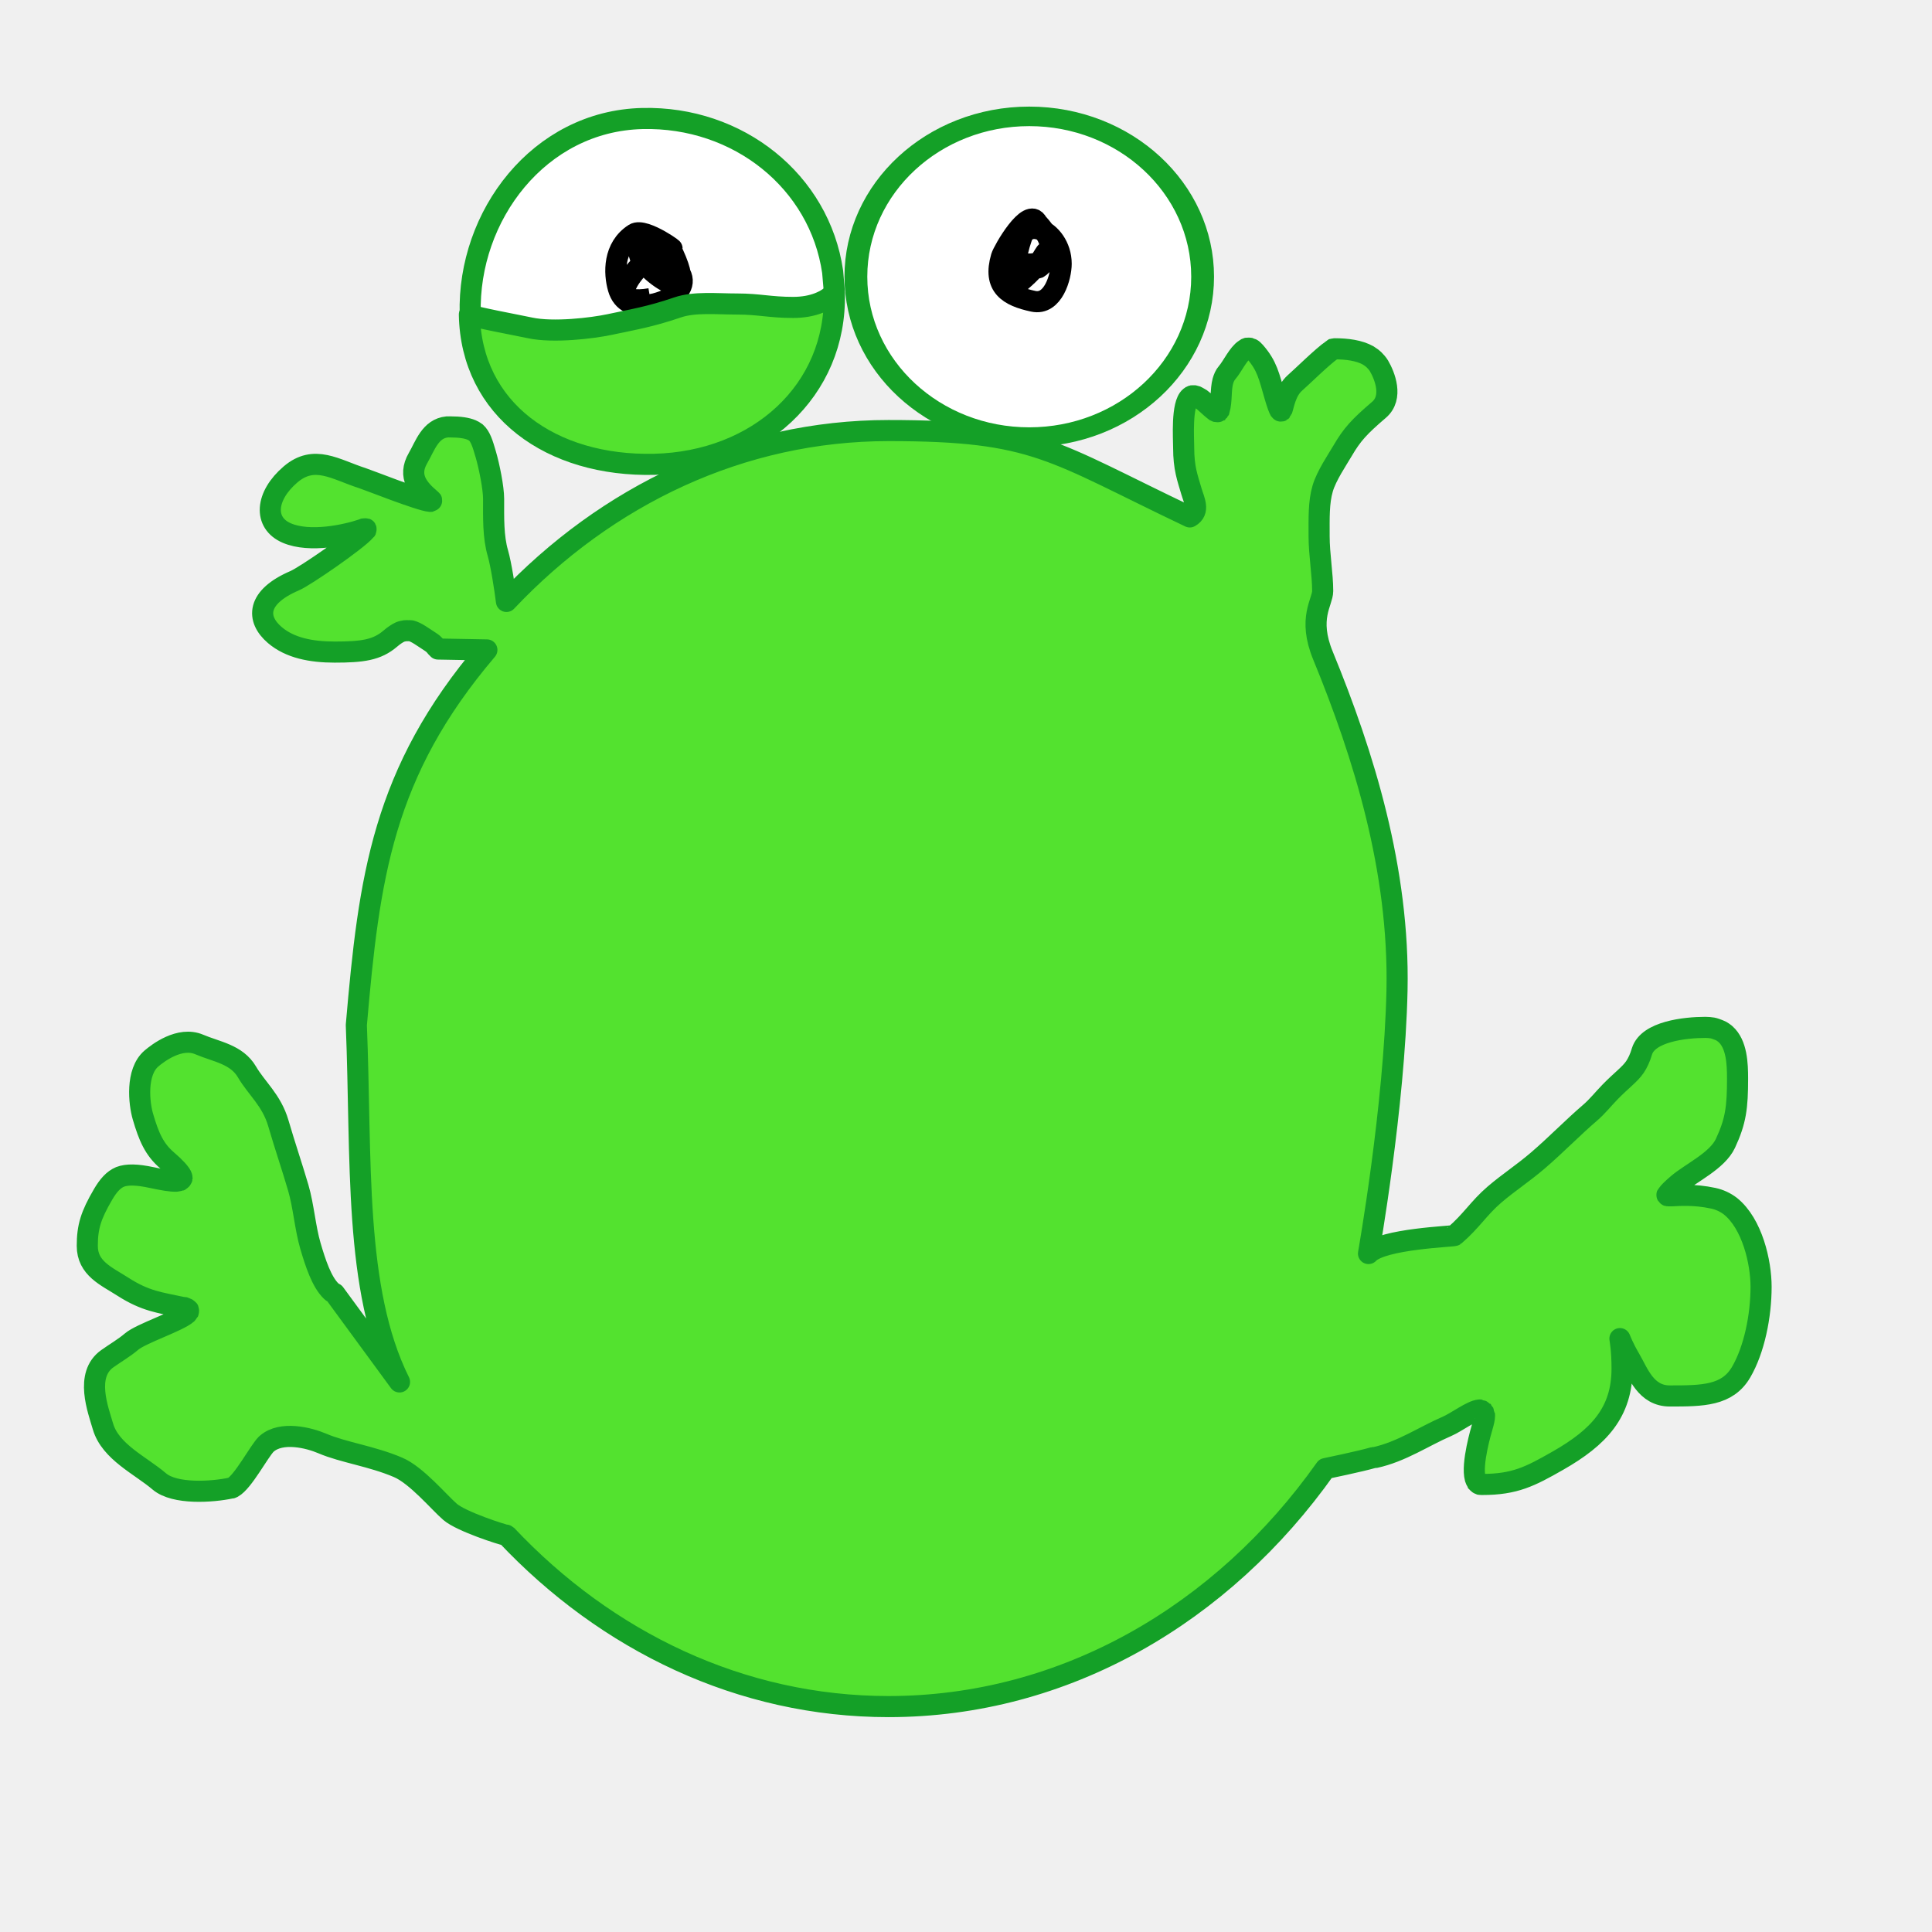
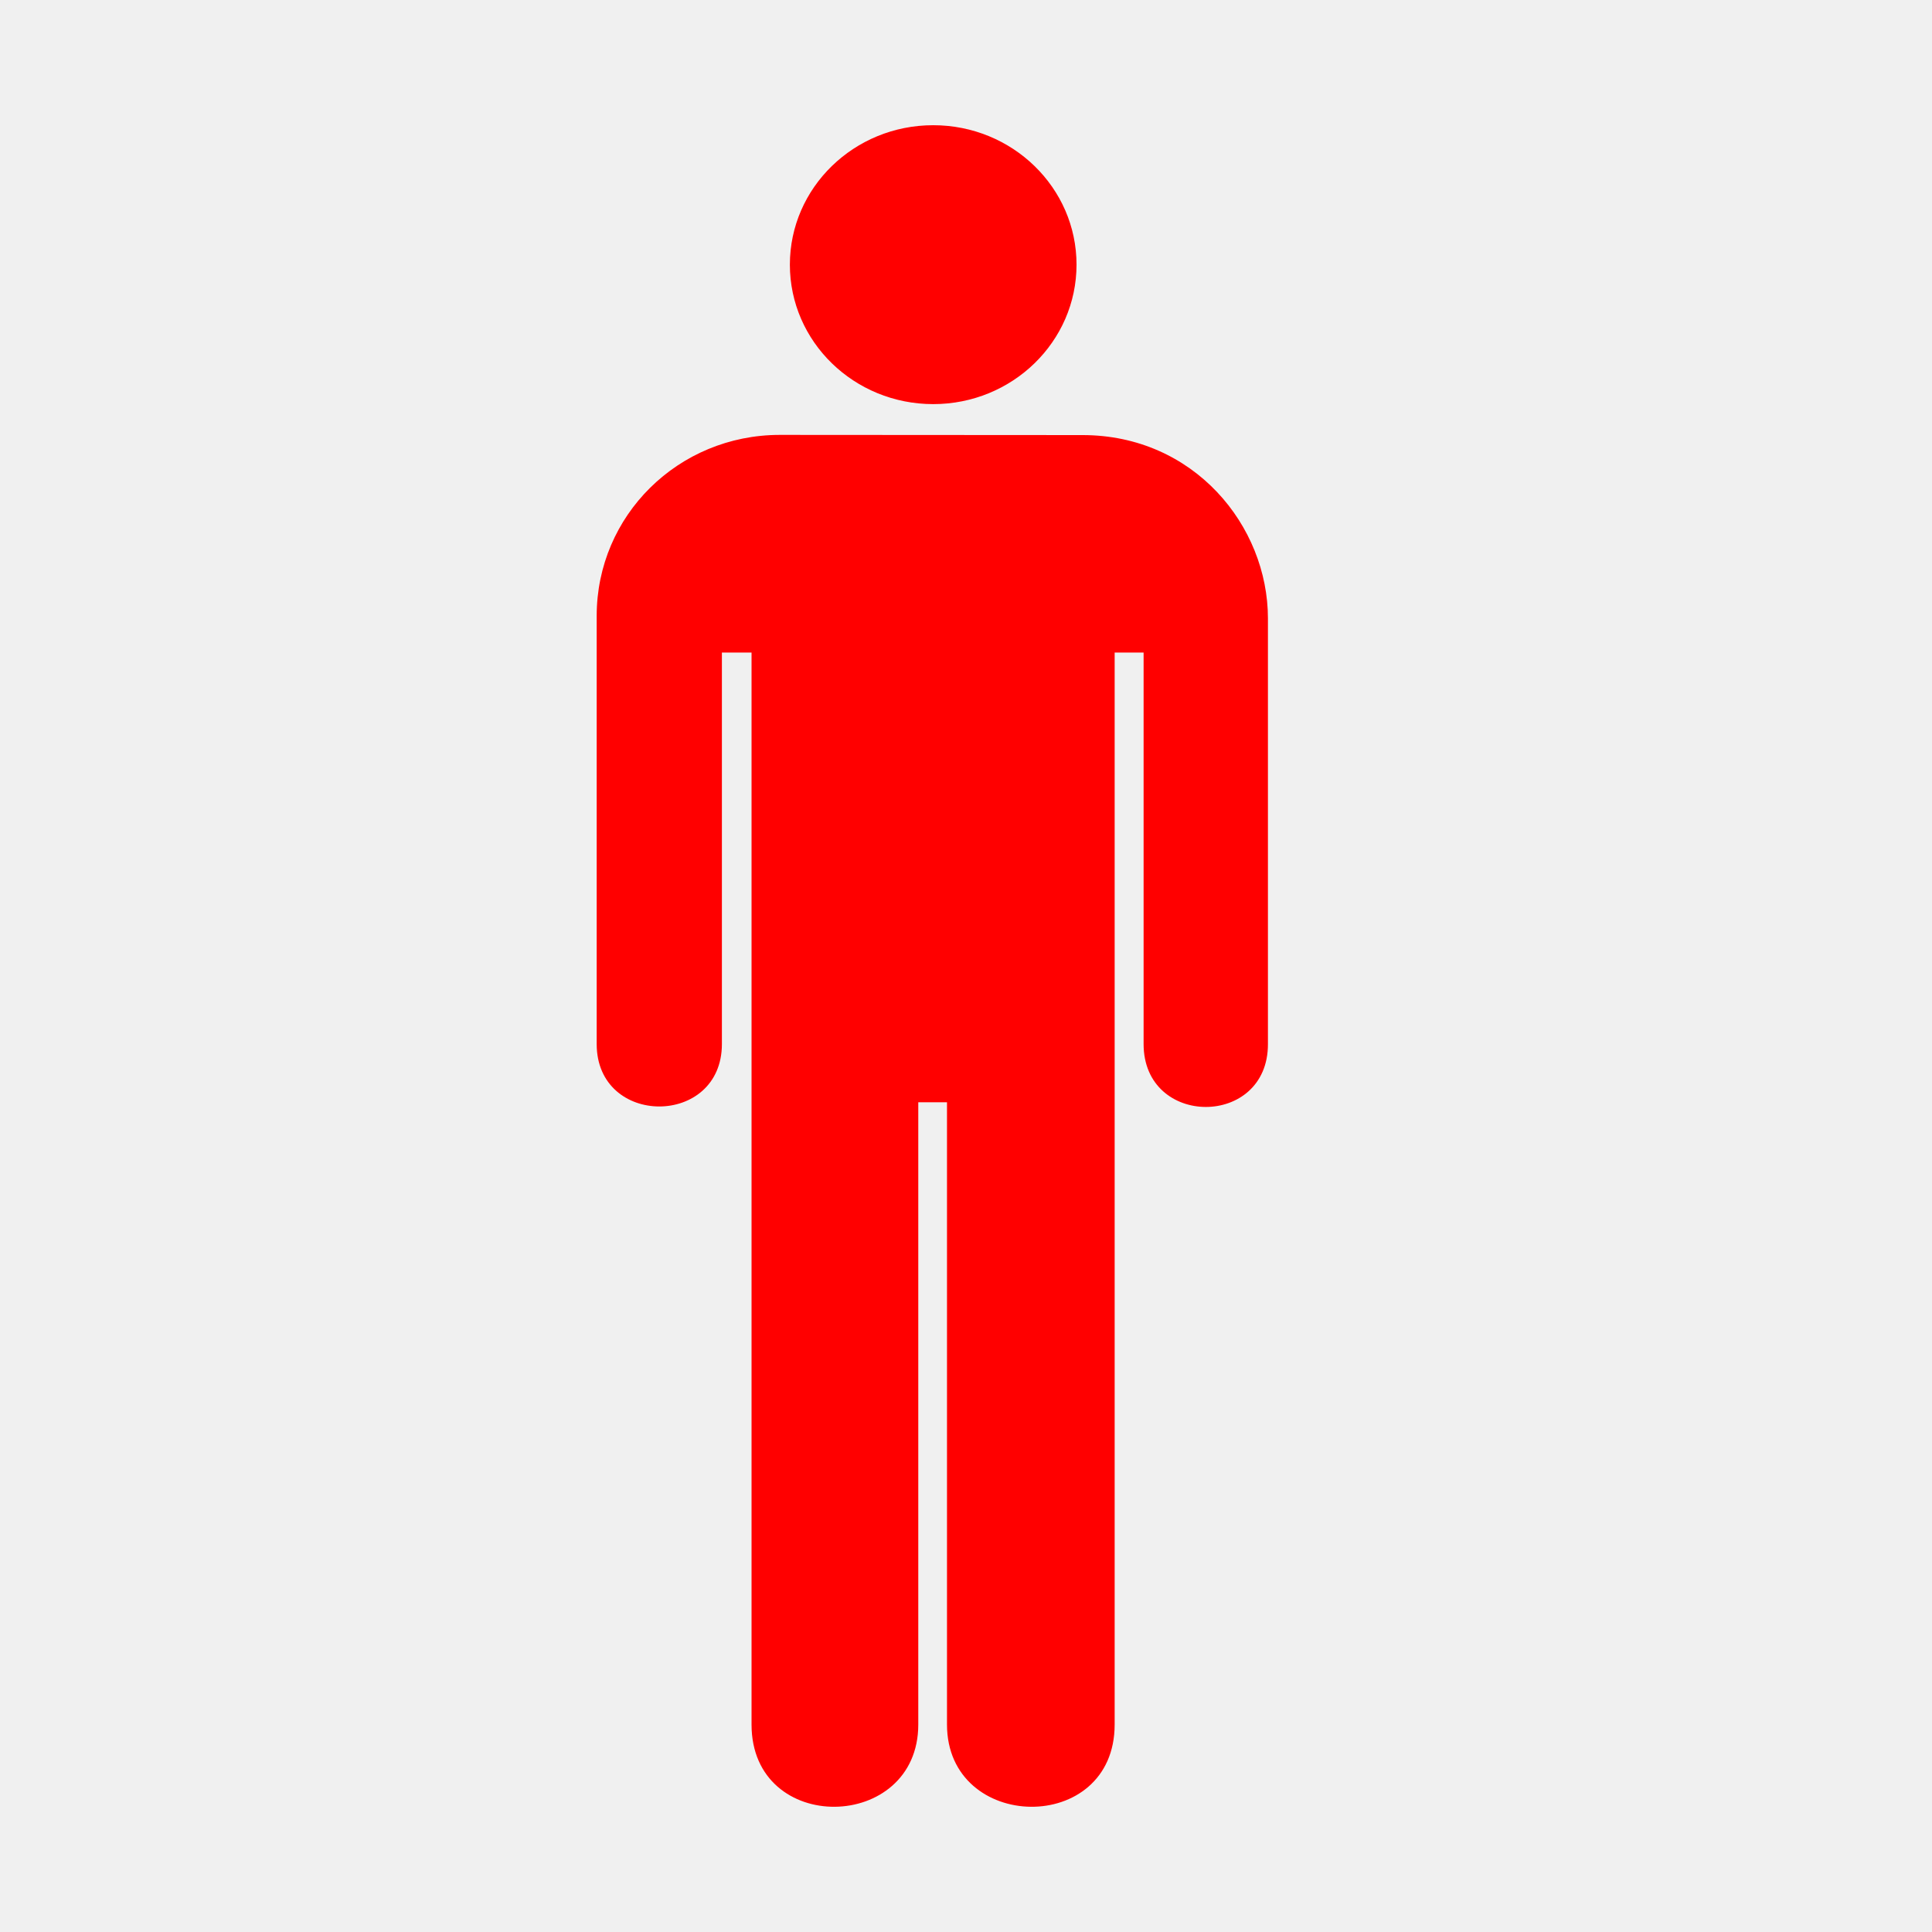
- <svg xmlns="http://www.w3.org/2000/svg" width="5cm" height="5cm" id="svg2" version="1.0">
-   <defs id="defs4" />
-   <g id="layer1">
-     <path style="opacity:1;fill:#ffffff;fill-opacity:1;stroke:none;stroke-width:1;stroke-linejoin:round;stroke-miterlimit:4;stroke-dasharray:none;stroke-dashoffset:0;stroke-opacity:1" id="path2190" d="M 117.509 26.959 A 16.654 15.613 0 1 1  84.201,26.959 A 16.654 15.613 0 1 1  117.509 26.959 z" />
-     <path style="fill:#ffffff;fill-opacity:1;stroke:none;stroke-width:1;stroke-linejoin:round;stroke-miterlimit:4;stroke-dashoffset:0;stroke-opacity:1" d="M 81.976,28.969 C 81.976,38.38 73.385,45.659 63.241,45.659 C 53.097,45.659 45.869,39.816 45.869,30.405 C 45.869,20.994 53.241,11.347 63.384,11.347 C 73.528,11.347 81.976,19.559 81.976,28.969 z " id="path1314" />
-     <path style="opacity:1;fill:#53e22f;fill-opacity:1;stroke:#14a027;stroke-width:2.064;stroke-linejoin:round;stroke-miterlimit:4;stroke-dasharray:none;stroke-dashoffset:0;stroke-opacity:1" d="M 129.401,64.116 C 127.901,60.464 129.376,58.901 129.376,57.814 C 129.376,56.174 129.027,54.21 129.027,52.442 C 129.027,50.675 128.976,49.154 129.376,47.786 C 129.741,46.534 130.809,44.973 131.328,44.085 C 132.253,42.5 132.962,41.731 134.884,40.086 C 136.302,38.872 135.442,36.743 134.884,35.788 C 134.764,35.583 134.561,35.352 134.396,35.191 C 134.345,35.144 134.241,35.055 134.187,35.012 C 134.094,34.942 133.939,34.834 133.838,34.773 C 132.953,34.27 131.735,34.117 130.561,34.117 C 130.553,34.118 130.5,34.114 130.491,34.117 C 130.481,34.121 130.433,34.112 130.421,34.117 C 130.409,34.123 130.365,34.169 130.352,34.176 C 130.338,34.185 130.297,34.227 130.282,34.236 C 129.408,34.819 127.235,36.964 126.656,37.459 C 125.758,38.261 125.562,39.631 125.401,40.086 C 125.397,40.097 125.336,40.136 125.331,40.145 C 125.327,40.154 125.336,40.199 125.331,40.205 C 125.327,40.208 125.267,40.204 125.262,40.205 C 125.25,40.196 125.204,40.163 125.192,40.145 C 125.094,39.978 124.933,39.559 124.704,38.773 C 124.127,36.797 123.952,35.785 122.751,34.415 C 122.629,34.275 122.52,34.175 122.403,34.117 C 122.394,34.113 122.341,34.12 122.333,34.117 C 122.317,34.111 122.28,34.061 122.263,34.057 C 122.255,34.055 122.202,34.058 122.194,34.057 C 122.186,34.057 122.132,34.057 122.124,34.057 C 122.1,34.058 122.008,34.053 121.984,34.057 C 121.953,34.065 121.876,34.105 121.845,34.117 C 121.83,34.124 121.79,34.168 121.775,34.176 C 121.124,34.572 120.528,35.879 120.032,36.445 C 119.814,36.693 119.7,36.984 119.614,37.28 C 119.377,38.158 119.524,39.2 119.265,40.086 C 119.261,40.099 119.27,40.134 119.265,40.145 C 119.26,40.156 119.201,40.196 119.195,40.205 C 119.192,40.209 119.199,40.262 119.195,40.265 C 119.192,40.267 119.129,40.263 119.126,40.265 C 119.121,40.265 119.06,40.265 119.056,40.265 C 119.046,40.263 118.997,40.268 118.986,40.265 C 118.953,40.252 118.883,40.227 118.847,40.205 C 118.834,40.197 118.79,40.154 118.777,40.145 C 118.432,39.893 117.91,39.342 117.452,39.011 C 117.399,38.975 117.295,38.923 117.243,38.892 C 117.191,38.864 117.085,38.793 117.034,38.773 C 116.983,38.755 116.874,38.721 116.825,38.713 C 116.792,38.71 116.717,38.711 116.685,38.713 C 116.677,38.714 116.623,38.712 116.615,38.713 C 116.6,38.716 116.561,38.768 116.546,38.773 C 116.538,38.776 116.484,38.769 116.476,38.773 C 116.468,38.777 116.414,38.827 116.406,38.832 C 115.546,39.521 115.779,42.903 115.779,43.787 C 115.779,45.802 116.148,46.723 116.546,48.084 C 116.796,48.94 117.382,49.994 116.377,50.562 C 102.825,44.118 101.354,42.115 86.911,42.115 C 72.484,42.115 59.332,48.453 49.538,58.829 C 49.396,57.653 49.008,55.164 48.701,54.113 C 48.226,52.487 48.282,50.623 48.282,48.801 C 48.282,47.706 47.848,45.582 47.515,44.443 C 47.21,43.399 47.003,42.701 46.539,42.294 C 46.434,42.209 46.256,42.117 46.121,42.056 C 45.661,41.863 44.998,41.757 44.029,41.757 C 43.941,41.757 43.832,41.75 43.75,41.757 C 42.077,41.911 41.573,43.634 40.891,44.801 C 39.826,46.625 40.963,47.848 42.077,48.801 C 42.106,48.826 42.126,48.84 42.146,48.86 C 42.151,48.866 42.212,48.914 42.216,48.92 C 42.217,48.924 42.216,48.976 42.216,48.98 C 42.208,48.983 42.158,49.037 42.146,49.039 C 42.139,49.04 42.085,49.039 42.077,49.039 C 41.085,48.971 36.07,46.969 35.453,46.771 C 32.802,45.92 30.746,44.413 28.41,46.413 C 25.959,48.511 25.738,51.149 28.061,52.143 C 30.311,53.106 33.861,52.33 35.453,51.785 C 35.501,51.768 35.553,51.736 35.592,51.725 C 35.604,51.723 35.651,51.728 35.662,51.725 C 35.671,51.724 35.723,51.726 35.731,51.725 C 35.737,51.727 35.797,51.724 35.801,51.725 C 35.803,51.729 35.801,51.781 35.801,51.785 C 35.799,51.791 35.804,51.839 35.801,51.845 C 35.796,51.852 35.737,51.897 35.731,51.904 C 34.973,52.818 29.867,56.354 28.828,56.799 C 25.073,58.407 25.048,60.547 26.876,62.112 C 28.357,63.379 30.439,63.783 32.733,63.783 C 35.458,63.783 36.87,63.584 38.172,62.47 C 38.524,62.168 38.866,61.939 39.148,61.813 C 39.298,61.752 39.5,61.714 39.636,61.694 C 39.713,61.685 39.841,61.69 39.915,61.694 C 39.989,61.7 40.122,61.677 40.194,61.694 C 40.768,61.845 41.343,62.297 42.077,62.768 C 42.597,63.102 42.563,63.244 42.844,63.484 L 47.624,63.572 C 37.4,75.584 36.104,85.826 34.854,100.265 C 35.388,113.447 34.58,126.118 39.078,135.172 L 32.733,126.517 C 32.68,126.483 32.575,126.438 32.524,126.398 C 32.49,126.37 32.417,126.309 32.385,126.279 C 31.462,125.385 30.853,123.54 30.362,121.861 C 29.846,120.094 29.697,117.972 29.177,116.191 C 28.574,114.127 27.896,112.161 27.225,109.864 C 26.567,107.61 25.092,106.452 24.157,104.85 C 23.144,103.116 21.154,102.878 19.485,102.164 C 17.576,101.347 15.408,103.028 14.813,103.537 C 13.27,104.858 13.6,107.917 13.976,109.207 C 14.554,111.185 15.086,112.425 16.347,113.505 C 17.115,114.162 17.58,114.676 17.742,114.997 C 17.777,115.077 17.814,115.176 17.811,115.236 C 17.81,115.248 17.744,115.285 17.742,115.296 C 17.74,115.301 17.744,115.35 17.742,115.355 C 17.738,115.359 17.676,115.411 17.672,115.415 C 17.662,115.422 17.614,115.468 17.602,115.475 C 17.589,115.48 17.547,115.47 17.533,115.475 C 17.469,115.491 17.338,115.528 17.254,115.534 C 16.742,115.559 15.9,115.409 14.813,115.176 C 13.378,114.869 12.419,114.857 11.745,115.116 C 11.106,115.387 10.602,115.939 10.072,116.847 C 8.885,118.88 8.538,120.008 8.538,121.861 C 8.538,124.068 10.395,124.815 12.024,125.861 C 14.243,127.285 15.607,127.403 17.881,127.89 C 17.919,127.898 17.987,127.882 18.021,127.89 C 18.052,127.899 18.132,127.94 18.16,127.95 C 18.199,127.965 18.27,127.994 18.3,128.01 C 18.318,128.021 18.355,128.058 18.369,128.069 C 18.375,128.075 18.434,128.123 18.439,128.129 C 18.442,128.135 18.437,128.182 18.439,128.189 C 18.439,128.195 18.44,128.241 18.439,128.248 C 18.437,128.255 18.442,128.301 18.439,128.308 C 18.431,128.323 18.38,128.353 18.369,128.368 C 18.351,128.391 18.324,128.463 18.3,128.487 C 17.459,129.247 13.796,130.432 12.861,131.233 C 12.143,131.847 11.27,132.348 10.49,132.904 C 8.279,134.482 9.589,137.876 10.072,139.53 C 10.797,142.014 13.767,143.35 15.58,144.902 C 17.091,146.196 20.774,145.939 22.553,145.559 C 22.561,145.557 22.614,145.561 22.623,145.559 C 22.648,145.55 22.736,145.511 22.762,145.499 C 23.782,144.948 25.321,141.985 26.039,141.261 C 26.051,141.25 26.098,141.211 26.109,141.201 C 27.537,139.979 30.164,140.609 31.548,141.201 C 33.566,142.065 36.377,142.433 38.939,143.529 C 40.757,144.307 42.959,146.97 44.029,147.886 C 45.148,148.844 49.176,150.126 49.468,150.155 C 49.475,150.162 49.53,150.147 49.538,150.155 C 59.336,160.553 72.467,166.928 86.911,166.928 C 104.177,166.928 119.599,157.854 129.654,143.648 C 129.654,143.648 133.12,142.933 134.326,142.574 C 134.364,142.564 134.431,142.581 134.466,142.574 C 137.076,142.015 139.317,140.468 141.508,139.53 C 142.48,139.114 143.955,137.967 144.716,137.918 C 144.725,137.918 144.776,137.918 144.785,137.918 C 144.794,137.919 144.847,137.976 144.855,137.978 C 144.863,137.98 144.917,137.975 144.925,137.978 C 144.938,137.985 144.982,138.028 144.995,138.038 C 145,138.043 145.059,138.032 145.064,138.038 C 145.07,138.044 145.059,138.091 145.064,138.097 C 145.069,138.105 145.13,138.149 145.134,138.157 C 145.138,138.165 145.131,138.208 145.134,138.217 C 145.137,138.226 145.131,138.266 145.134,138.276 C 145.136,138.287 145.132,138.325 145.134,138.336 C 145.136,138.348 145.202,138.384 145.204,138.396 C 145.206,138.421 145.203,138.487 145.204,138.515 C 145.201,138.76 145.121,139.096 144.995,139.53 C 144.904,139.841 143.907,143.18 144.297,144.603 C 144.314,144.659 144.346,144.734 144.367,144.783 C 144.378,144.806 144.424,144.88 144.437,144.902 C 144.443,144.912 144.43,144.952 144.437,144.962 C 144.444,144.971 144.499,145.012 144.506,145.021 C 144.515,145.029 144.568,145.073 144.576,145.081 C 144.585,145.088 144.637,145.134 144.646,145.141 C 144.676,145.157 144.752,145.189 144.785,145.2 C 144.797,145.203 144.843,145.198 144.855,145.2 C 144.867,145.202 144.912,145.199 144.925,145.2 C 144.938,145.201 144.981,145.2 144.995,145.2 C 148.172,145.2 149.674,144.42 152.386,142.872 C 156.395,140.584 158.661,138.155 158.661,133.859 C 158.661,132.089 158.481,131.177 158.452,130.934 C 158.505,131.054 158.772,131.781 159.428,132.904 C 160.252,134.314 160.986,136.545 163.333,136.545 C 166.549,136.545 168.958,136.525 170.306,134.217 C 171.597,132.006 172.258,128.708 172.258,125.861 C 172.258,123.466 171.395,119.693 169.26,117.982 C 168.782,117.612 168.194,117.336 167.586,117.206 C 165.653,116.792 164.163,116.943 163.472,116.967 C 163.412,116.968 163.309,116.969 163.263,116.967 C 163.249,116.966 163.205,116.969 163.193,116.967 C 163.183,116.964 163.132,116.97 163.124,116.967 C 163.114,116.961 163.059,116.915 163.054,116.907 C 163.054,116.904 163.054,116.851 163.054,116.847 C 163.057,116.839 163.118,116.798 163.124,116.788 C 163.23,116.626 163.544,116.309 164.1,115.833 C 165.421,114.702 167.967,113.555 168.772,111.834 C 169.79,109.654 169.957,108.301 169.957,105.506 C 169.957,104.057 169.888,102.137 168.772,101.149 C 168.759,101.138 168.715,101.1 168.702,101.089 C 168.61,101.018 168.458,100.909 168.353,100.851 C 168.323,100.834 168.246,100.806 168.214,100.791 C 168.181,100.776 168.108,100.745 168.074,100.731 C 167.92,100.673 167.697,100.586 167.517,100.552 C 167.313,100.518 167.058,100.492 166.819,100.492 C 164.77,100.492 161.225,100.909 160.613,102.82 C 160.422,103.475 160.177,103.984 159.916,104.372 C 159.386,105.135 158.634,105.63 157.476,106.82 C 156.826,107.487 156.241,108.235 155.523,108.849 C 153.867,110.267 152.156,112.03 150.433,113.505 C 148.886,114.829 147.608,115.625 146.18,116.847 C 144.638,118.168 143.93,119.43 142.275,120.847 C 142.16,120.945 135.208,121.166 133.858,122.613 C 133.858,122.613 136.407,108.255 136.647,96.845 C 136.887,85.082 133.398,73.845 129.401,64.116 z " id="path3079" />
-     <path style="fill:#86f9a8;fill-opacity:0;stroke:#14a027;stroke-width:2.064;stroke-linejoin:round;stroke-miterlimit:4;stroke-dashoffset:0;stroke-opacity:1" d="M 45.994,30.691 C 45.739,21.114 52.717,11.835 62.828,11.593 C 72.226,11.368 80.17,17.766 81.444,26.588 L 81.608,28.503" id="path3081" />
-     <path style="opacity:1;fill:#86f9a8;fill-opacity:0;stroke:#14a027;stroke-width:1;stroke-linejoin:round;stroke-miterlimit:4;stroke-dasharray:none;stroke-dashoffset:0;stroke-opacity:1" id="path3100" d="M 77.75 52.591 A 7.6 8.212 0 1 1  62.55,52.591 A 7.6 8.212 0 1 1  77.75 52.591 z" transform="matrix(2.231281,0,0,1.910089,-55.8491,-73.38585)" />
-     <path style="fill:none;fill-opacity:0.75;fill-rule:evenodd;stroke:#000000;stroke-width:2.064px;stroke-linecap:butt;stroke-linejoin:miter;stroke-opacity:1" d="M 65.551,24.209 C 66.575,24.866 63.067,22.216 62.043,22.874 C 59.98,24.198 60.048,26.721 60.483,28.213 C 61.312,31.05 65.18,29.533 65.941,28.881 C 68.669,26.546 63.531,24.456 62.823,24.542 C 60.871,24.781 69.439,31.973 65.551,24.209 C 65.002,23.111 57.242,30.304 63.602,29.215" id="path3110" />
-     <path style="fill:none;fill-opacity:0.75;fill-rule:evenodd;stroke:#000000;stroke-width:2.064px;stroke-linecap:butt;stroke-linejoin:miter;stroke-opacity:1" d="M 101.458,21.793 C 100.63,20.139 98.125,24.531 97.95,25.131 C 97.107,28.018 98.635,28.948 101.068,29.469 C 103.015,29.886 103.797,27.059 103.797,25.798 C 103.797,22.408 99.509,20.415 99.509,25.131 C 99.509,26.614 105.236,25.835 101.458,21.793 C 100.041,20.276 98.294,28.84 99.899,27.467 C 100.818,26.68 101.657,25.792 102.238,24.797 C 102.686,24.03 100.075,28.045 102.628,25.131 C 102.848,24.879 102.108,25.576 101.848,25.798" id="path3114" />
-     <path style="fill:none;fill-opacity:0.75;fill-rule:evenodd;stroke:#000000;stroke-width:2.064px;stroke-linecap:butt;stroke-linejoin:miter;stroke-opacity:1" d="M 101.26,24.731 C 101.26,24.731 101.26,24.731 101.26,24.731 z " id="path3116" />
-     <path id="path1311" style="fill:#53e22f;fill-opacity:1;stroke:#14a027;stroke-width:2.064;stroke-linejoin:round;stroke-miterlimit:4;stroke-dashoffset:0;stroke-opacity:1" d="M 81.608,28.648 C 81.863,38.225 74.12,45.174 64.009,45.416 C 53.898,45.658 46.08,40.048 45.913,30.772 C 46.091,30.97 50.698,31.826 51.85,32.073 C 54.12,32.558 57.927,32.107 59.647,31.739 C 61.969,31.242 63.58,30.993 66.275,30.07 C 67.929,29.504 70.087,29.737 72.123,29.737 C 74.254,29.737 75.321,30.07 77.58,30.07 C 79.543,30.07 80.927,29.41 81.608,28.648 z " />
+ <svg xmlns="http://www.w3.org/2000/svg" height="492.41" id="svg1507" width="492.41" version="1.0">
+   <defs id="defs1509">
+     <marker id="ArrowEnd" markerHeight="3" markerUnits="strokeWidth" markerWidth="4" orient="auto" refX="0" refY="5" viewBox="0 0 10 10">
+       <path d="M 0,0 L 10,5 L 0,10 L 0,0 z " id="path1512" />
+     </marker>
+     <marker id="ArrowStart" markerHeight="3" markerUnits="strokeWidth" markerWidth="4" orient="auto" refX="10" refY="5" viewBox="0 0 10 10">
+       <path d="M 10,0 L 0,5 L 10,10 L 10,0 z " id="path1515" />
+     </marker>
+   </defs>
+   <g id="g1517" transform="matrix(0.8946081,0,0,0.870381,152.0774,31.91267)" style="fill:#ff0000">
+     <g id="g1519" style="fill:#ff0000">
+       <path d="M 95.872,81.671 C 118.422,81.671 136.706,63.387 136.706,40.835 C 136.706,18.284 118.422,0 95.872,0 C 73.319,0 55.038,18.284 55.038,40.835 C 55.038,63.387 73.319,81.671 95.872,81.671 z " id="path1521" style="fill:#ff0000;stroke:none" />
+       <path id="path1523" style="fill:#ff0000;stroke:none" d="" />
+     </g>
+     <path d="M 52.173,90.683 C 23.256,90.683 0,114.267 0,143.683 L 0,269.058 C 0,293.433 35.673,293.433 35.673,269.058 L 35.673,154.416 L 44.118,154.416 L 44.118,468.323 C 44.118,500.913 91.621,499.954 91.621,468.323 L 91.621,286.104 L 99.803,286.104 L 99.803,468.323 C 99.803,499.954 147.567,500.913 147.567,468.323 L 147.567,154.416 L 155.814,154.416 L 155.814,269.058 C 155.814,293.621 191.301,293.62 191.237,269.058 L 191.237,144.433 C 191.237,117.308 170.173,90.739 138.423,90.739 L 52.173,90.683 z " id="path1525" style="fill:#ff0000;stroke:none" />
  </g>
</svg>
